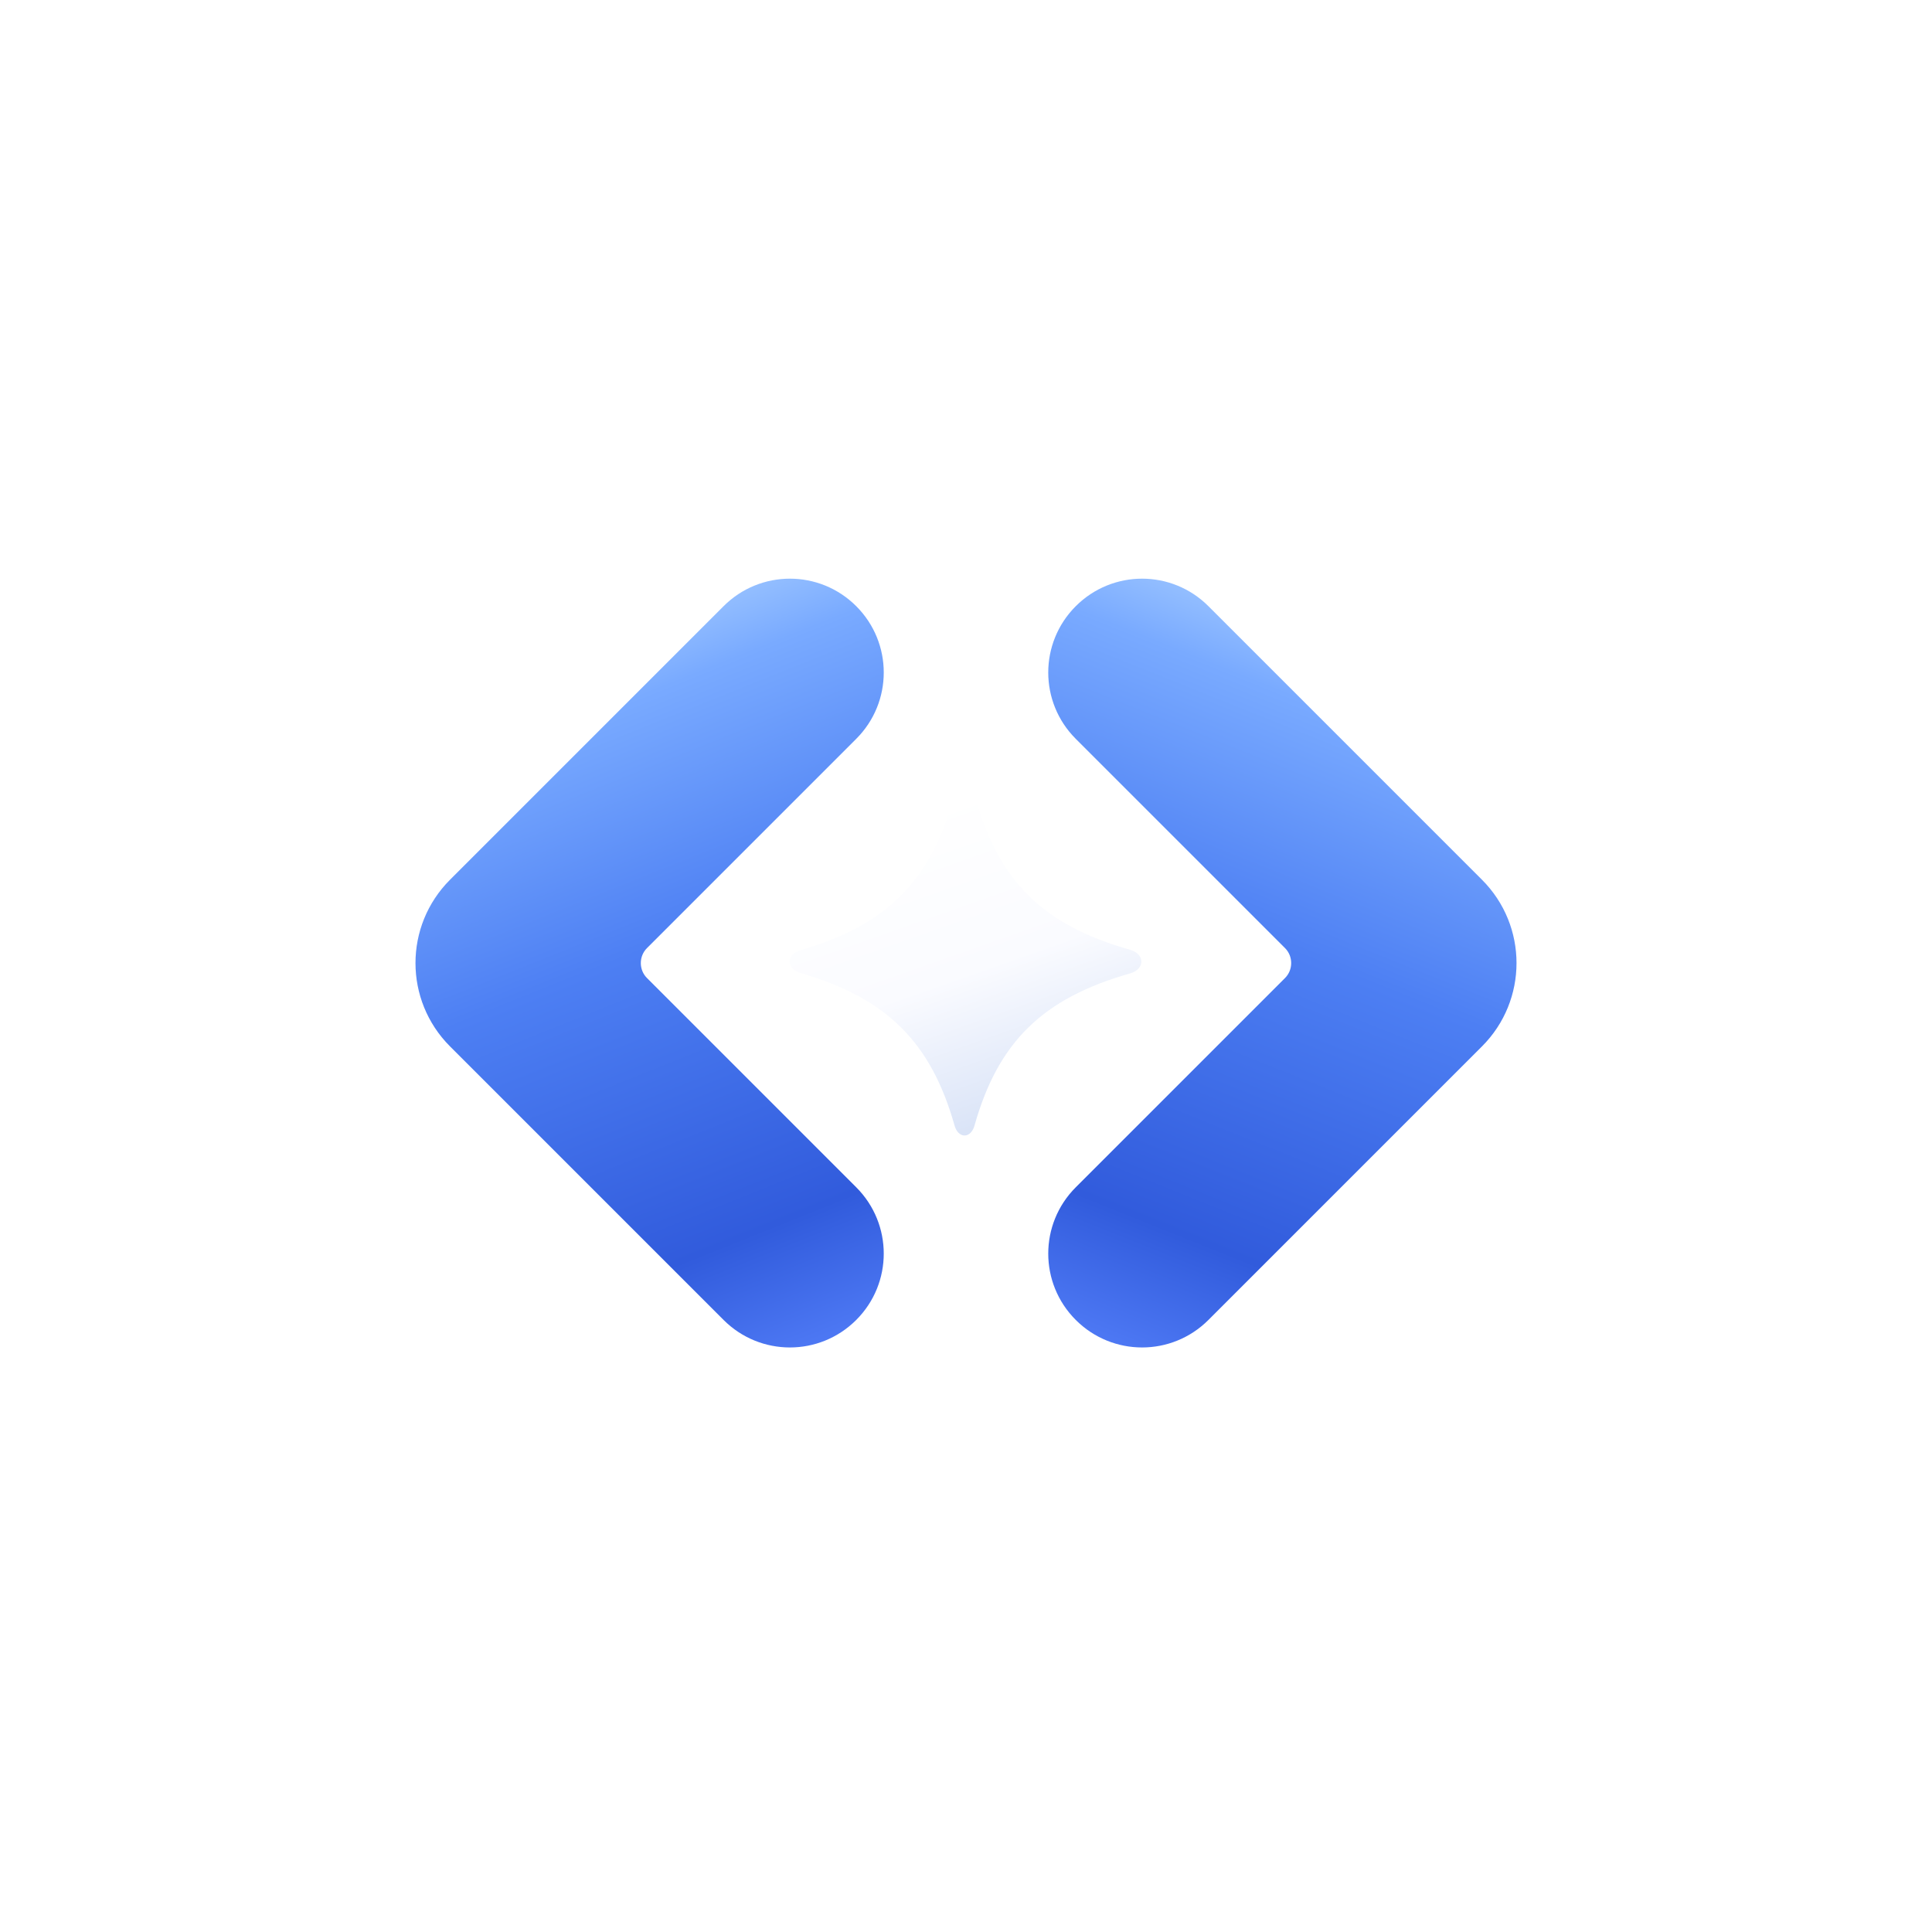
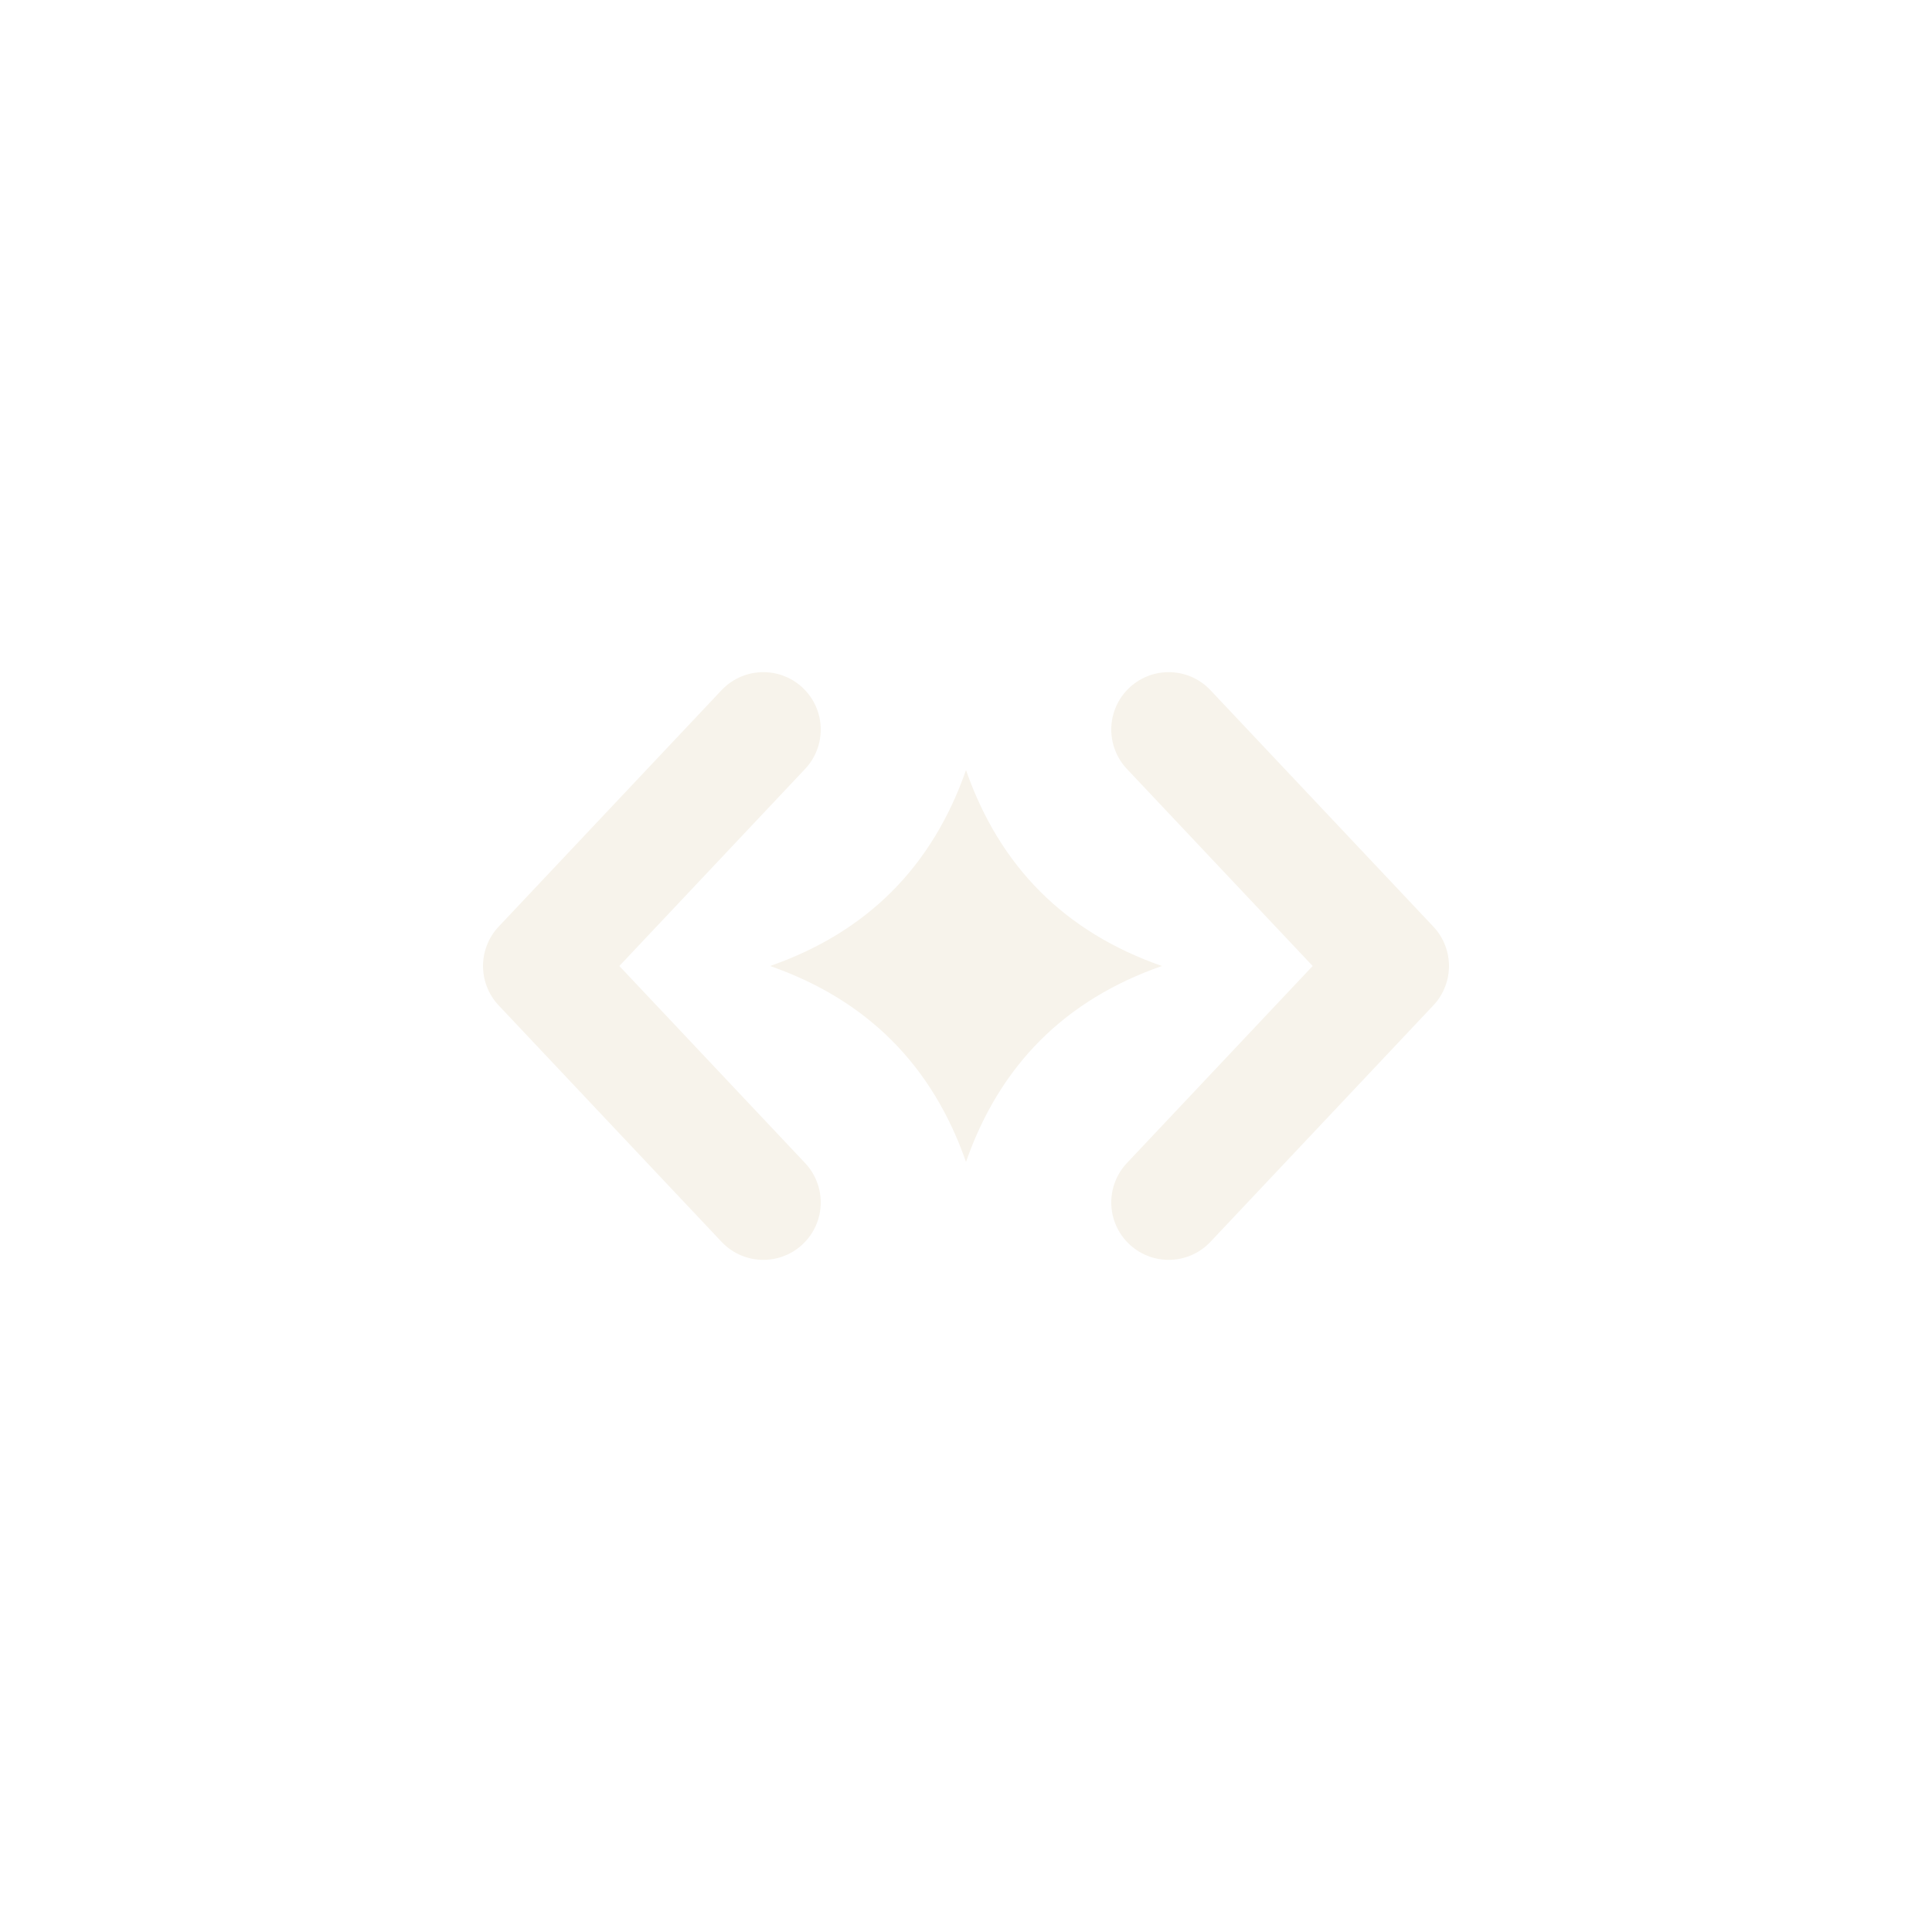
- <svg xmlns="http://www.w3.org/2000/svg" width="432" height="432" viewBox="0 0 108 108">
-   <defs>
-     <linearGradient id="blue" gradientUnits="userSpaceOnUse" x1="115" y1="125" x2="219" y2="384">
-       <stop offset="0" stop-color="#B5D8FF" />
-       <stop offset="0.17" stop-color="#79AAFF" />
-       <stop offset="0.46" stop-color="#4D7FF3" />
-       <stop offset="0.83" stop-color="#315BDC" />
-       <stop offset="1" stop-color="#507BF6" />
-     </linearGradient>
-     <linearGradient id="pearl" gradientUnits="userSpaceOnUse" x1="234" y1="204" x2="271" y2="309">
-       <stop offset="0" stop-color="#FFFFFF" />
-       <stop offset="0.53" stop-color="#FAFBFF" />
-       <stop offset="1" stop-color="#D9E3F7" />
-     </linearGradient>
-   </defs>
-   <g transform="translate(12 12) scale(0.1640625)">
-     <path d="M218.6,133.4 C231.1,145.9 231.1,166.1 218.6,178.6 L147.3,249.9 C144.5,252.7 144.5,257.3 147.3,260.1 L218.6,331.4 C231.1,343.9 231.1,364.1 218.6,376.6 C206.1,389.1 185.9,389.1 173.4,376.6 L80.2,283.4 C64.5,267.7 64.5,242.3 80.2,226.6 L173.4,133.4 C185.9,120.9 206.1,120.9 218.6,133.4 Z" fill="url(#blue)" />
-     <g transform="translate(512 0) scale(-1 1)">
-       <path d="M218.6,133.4 C231.1,145.9 231.1,166.1 218.6,178.6 L147.3,249.9 C144.5,252.7 144.5,257.3 147.3,260.1 L218.6,331.4 C231.1,343.9 231.1,364.1 218.6,376.6 C206.1,389.1 185.9,389.1 173.4,376.6 L80.2,283.4 C64.5,267.7 64.5,242.3 80.2,226.6 L173.4,133.4 C185.9,120.9 206.1,120.9 218.6,133.4 Z" fill="url(#blue)" />
-     </g>
-     <path d="M252,198 C253.2,194 257.8,194 259,198 C267,227 282,242 312,250.5 C317,252 317,257 312,258.5 C282,267 267,282 259,310 C257.8,315 253.2,315 252,310 C244,282 229,267 200,258.5 C194.5,257 194.5,252 200,250.5 C229,242 244,227 252,198 Z" fill="url(#pearl)" />
+ <svg xmlns="http://www.w3.org/2000/svg" width="432" height="432" viewBox="0 0 512 512">
+   <g fill="none" stroke="#F7F3EB" stroke-width="30.43" stroke-linecap="round" stroke-linejoin="round">
+     <path d="M202.29 193.34 L143.22 256 L202.29 318.66" />
+     <path d="M309.71 193.34 L368.78 256 L309.71 318.66" />
  </g>
+   <path d="M256 204.08 Q269.43 242.57 307.92 256 Q269.43 269.43 256 307.92 Q242.57 269.43 204.08 256 Q242.57 242.57 256 204.08 Z" fill="#F7F3EB" />
</svg>
